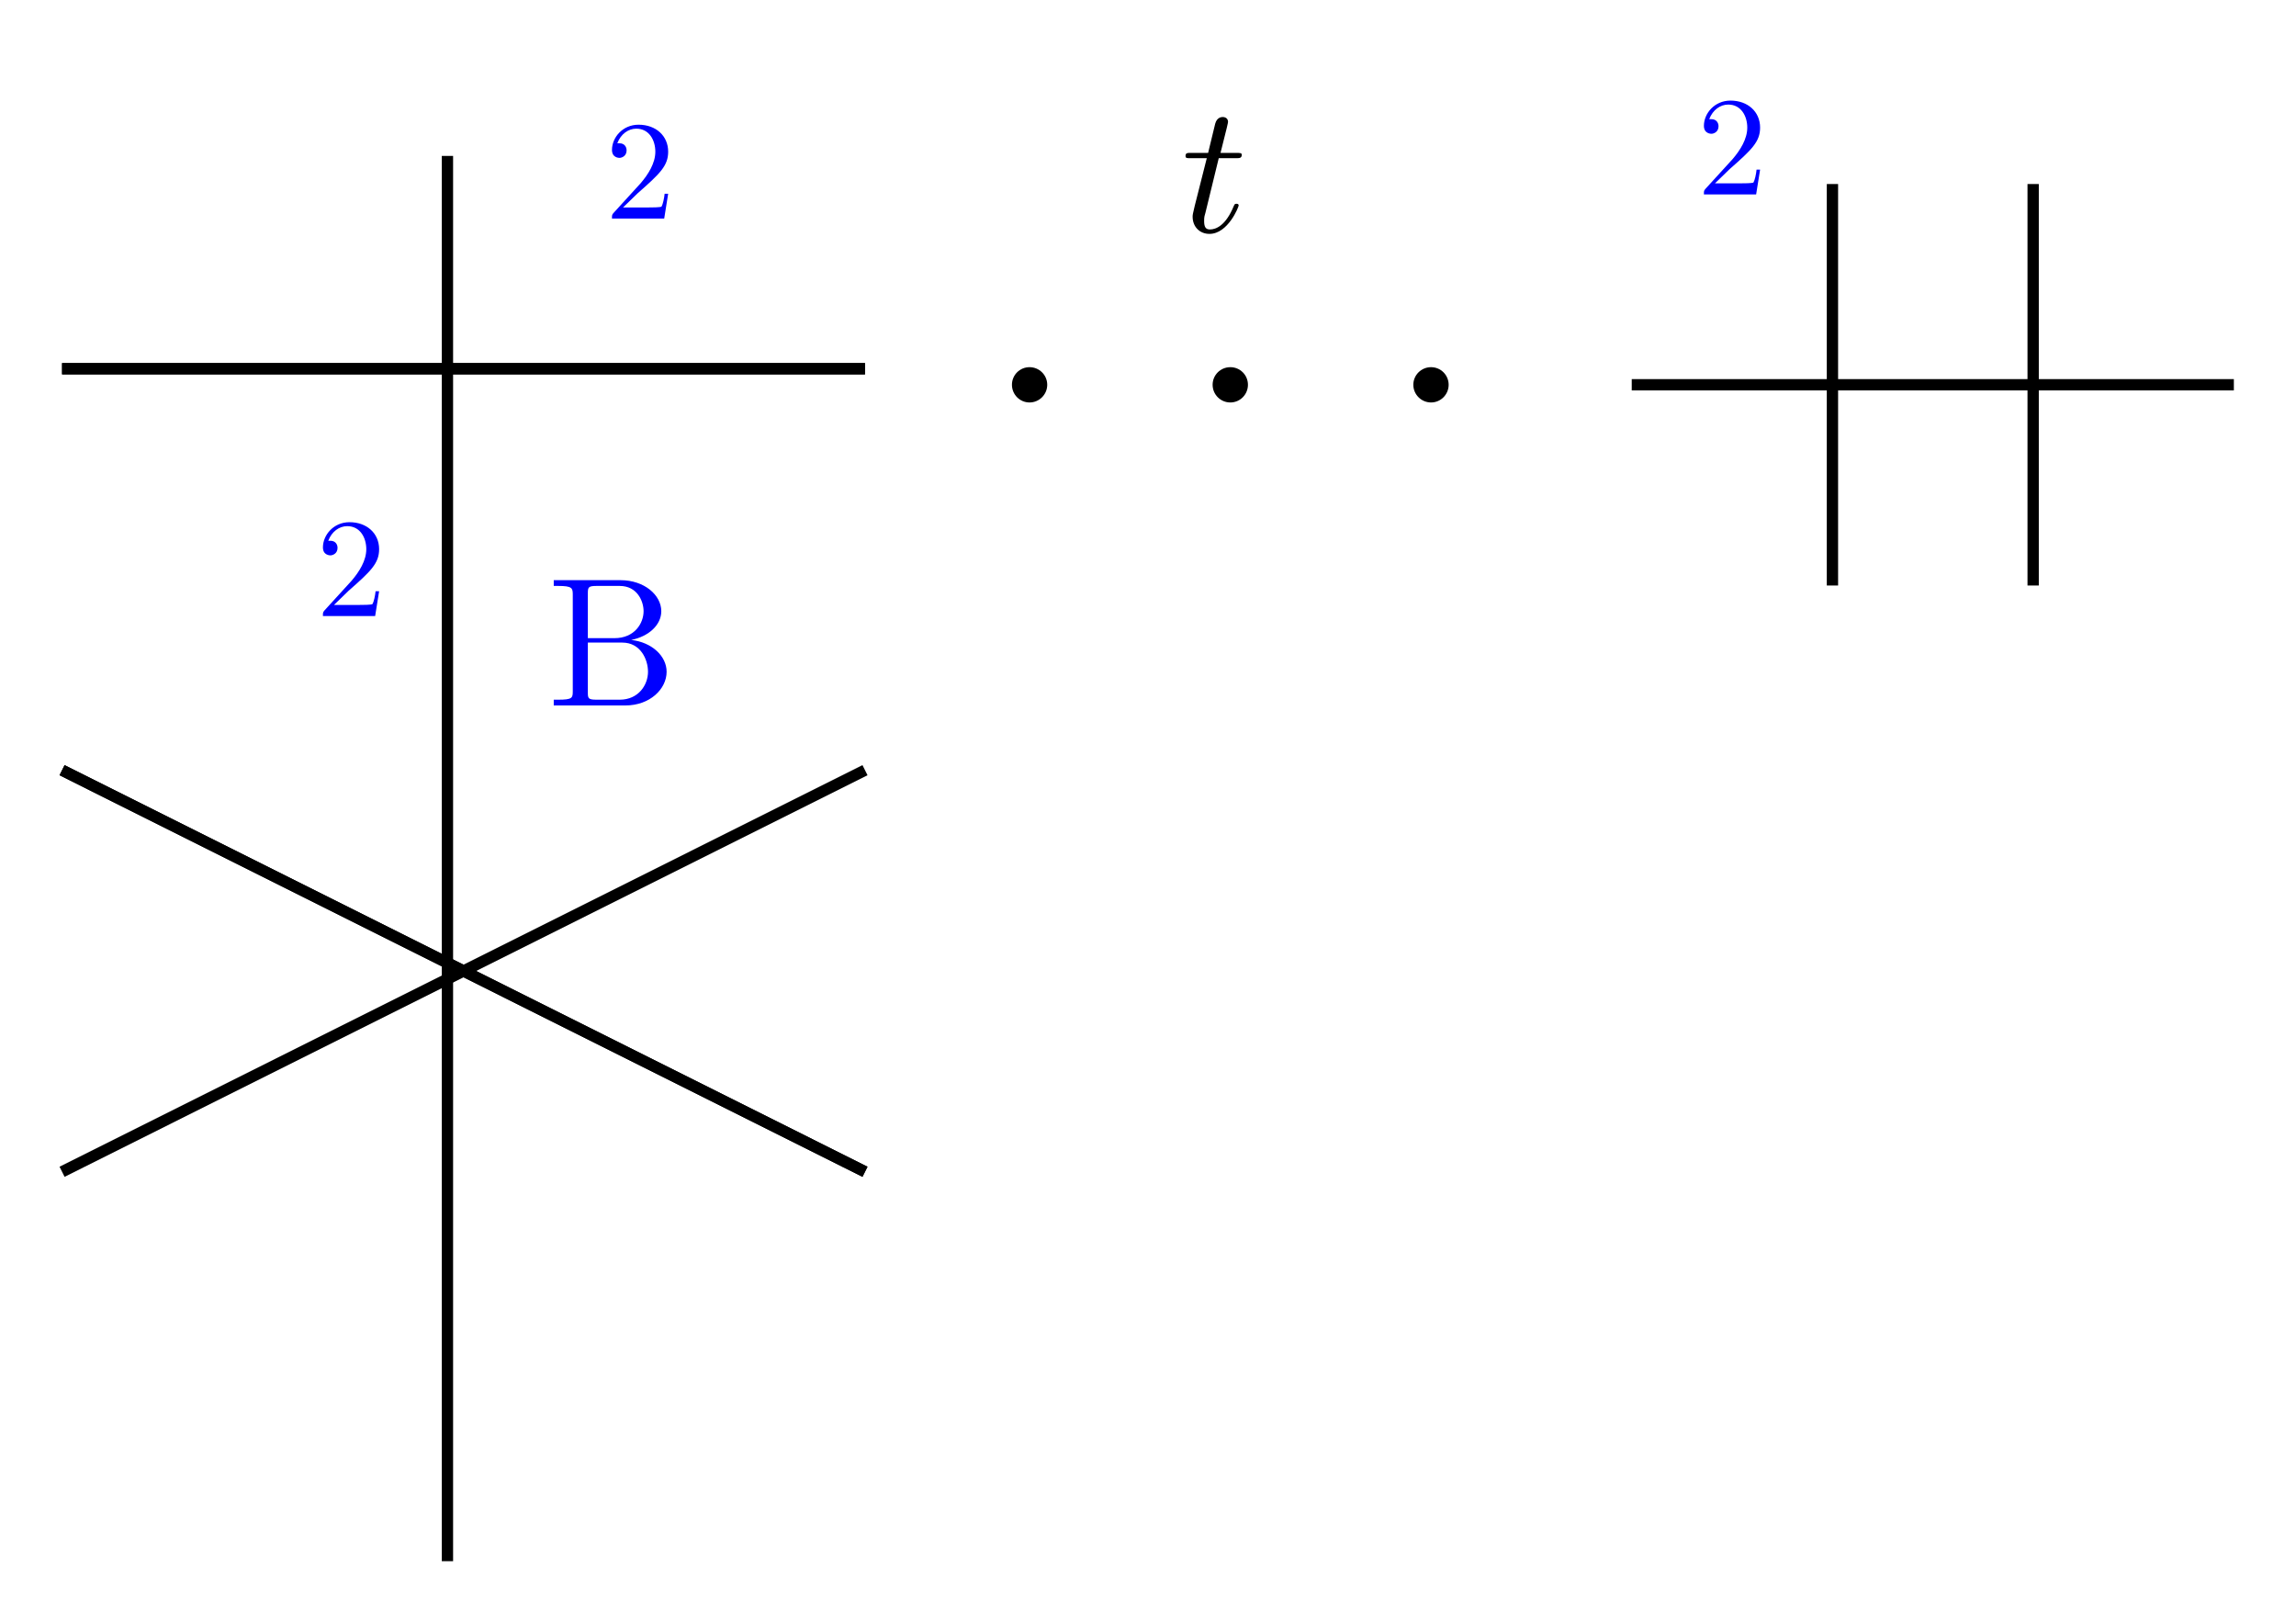
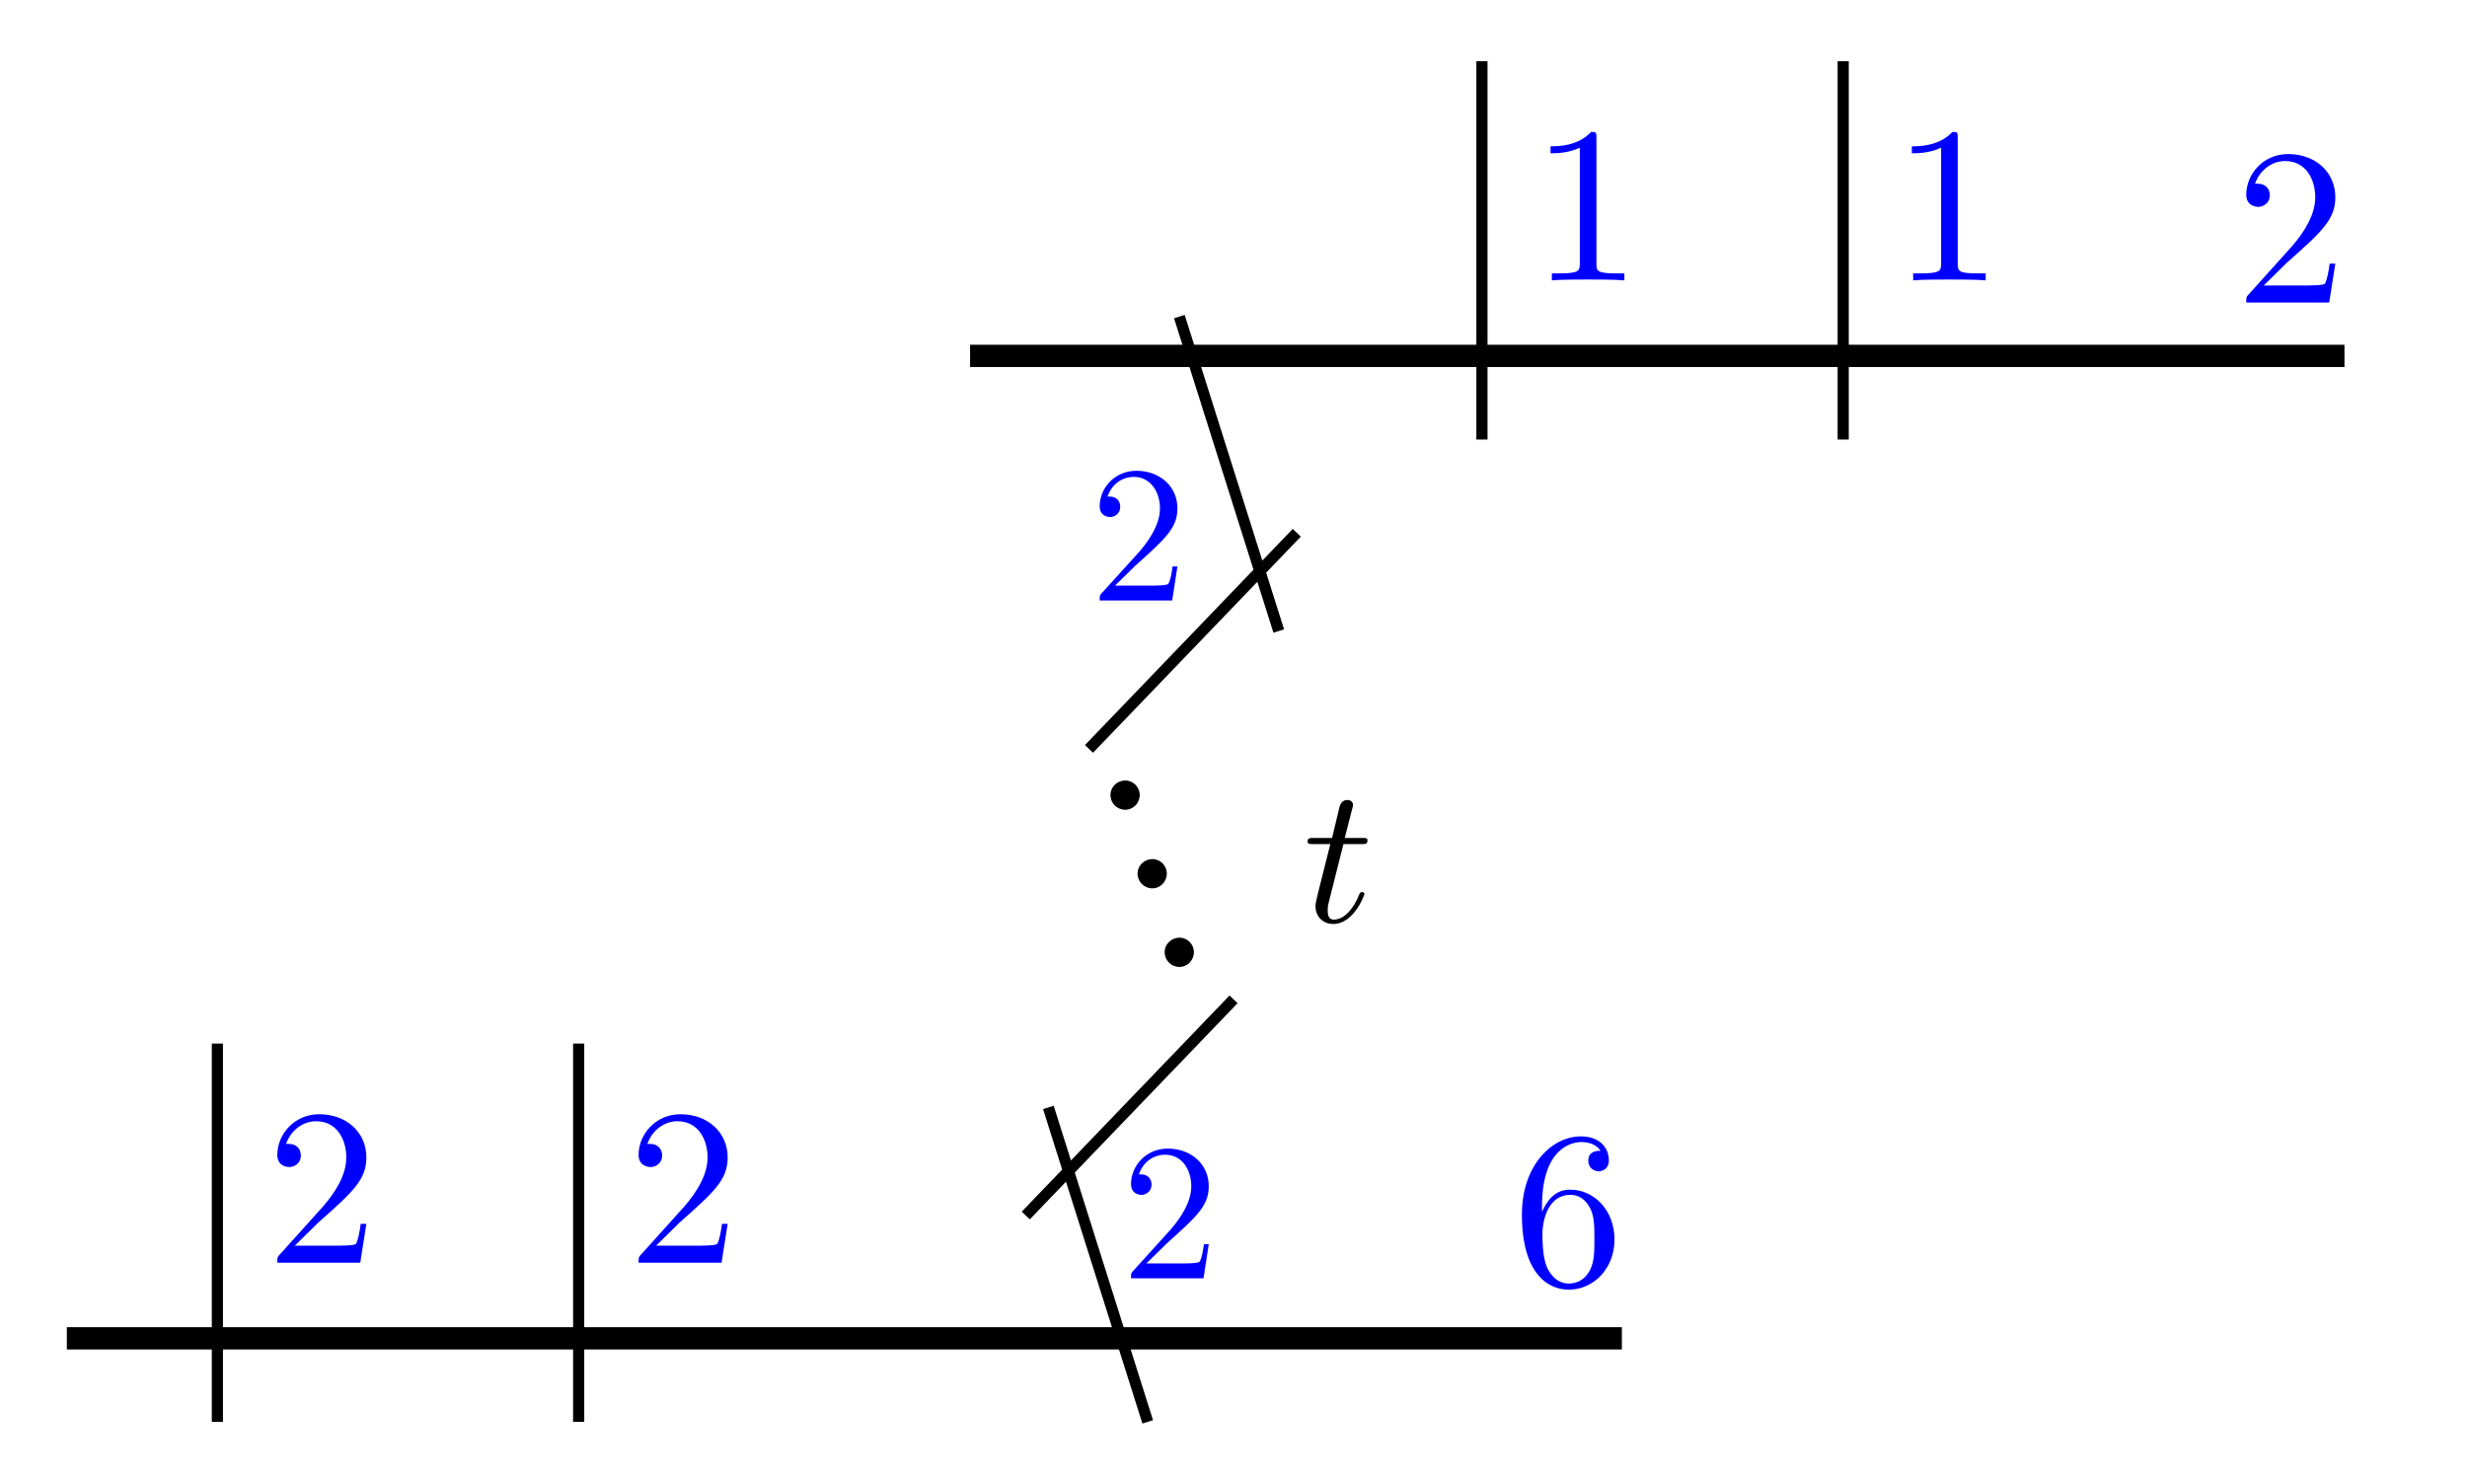
- <svg xmlns="http://www.w3.org/2000/svg" xmlns:xlink="http://www.w3.org/1999/xlink" width="81.061pt" height="57.303pt" viewBox="0 0 81.061 57.303" version="1.1" id="svg59">
-   <defs id="defs13">
-     <g id="g11">
+ <svg xmlns="http://www.w3.org/2000/svg" xmlns:xlink="http://www.w3.org/1999/xlink" width="88.263pt" height="53.065pt" viewBox="0 0 88.263 53.065" version="1.1" id="svg20">
+   <defs id="defs7">
+     <g id="g6">
      <g id="glyph-0-0">
-         <path d="M 1.328 -2.594 L 1.938 -2.594 C 2.062 -2.594 2.141 -2.594 2.141 -2.719 C 2.141 -2.781 2.062 -2.781 1.953 -2.781 L 1.391 -2.781 C 1.625 -3.703 1.656 -3.844 1.656 -3.875 C 1.656 -3.984 1.578 -4.047 1.469 -4.047 C 1.438 -4.047 1.266 -4.047 1.203 -3.812 L 0.953 -2.781 L 0.344 -2.781 C 0.219 -2.781 0.156 -2.781 0.156 -2.672 C 0.156 -2.594 0.203 -2.594 0.328 -2.594 L 0.906 -2.594 C 0.438 -0.75 0.406 -0.641 0.406 -0.531 C 0.406 -0.172 0.656 0.078 1 0.078 C 1.656 0.078 2.031 -0.875 2.031 -0.922 C 2.031 -0.984 1.984 -0.984 1.953 -0.984 C 1.891 -0.984 1.891 -0.969 1.859 -0.906 C 1.578 -0.219 1.234 -0.078 1.016 -0.078 C 0.875 -0.078 0.812 -0.156 0.812 -0.375 C 0.812 -0.531 0.828 -0.562 0.859 -0.672 Z M 1.328 -2.594 " id="path2" />
+         <path d="M 1.047 -2.609 L 1.047 -2.812 C 1.047 -4.828 2.047 -5.109 2.453 -5.109 C 2.641 -5.109 2.969 -5.062 3.141 -4.797 C 3.031 -4.797 2.703 -4.797 2.703 -4.438 C 2.703 -4.188 2.906 -4.062 3.078 -4.062 C 3.203 -4.062 3.438 -4.141 3.438 -4.453 C 3.438 -4.922 3.094 -5.312 2.438 -5.312 C 1.406 -5.312 0.328 -4.281 0.328 -2.516 C 0.328 -0.391 1.266 0.172 2 0.172 C 2.891 0.172 3.641 -0.578 3.641 -1.625 C 3.641 -2.641 2.938 -3.406 2.047 -3.406 C 1.5 -3.406 1.219 -3 1.047 -2.609 Z M 2 -0.047 C 1.5 -0.047 1.266 -0.531 1.219 -0.641 C 1.062 -1.016 1.062 -1.656 1.062 -1.797 C 1.062 -2.422 1.328 -3.219 2.047 -3.219 C 2.172 -3.219 2.531 -3.219 2.781 -2.719 C 2.922 -2.438 2.922 -2.031 2.922 -1.641 C 2.922 -1.25 2.922 -0.859 2.781 -0.562 C 2.547 -0.094 2.188 -0.047 2 -0.047 Z M 2 -0.047 " id="path1" />
+       </g>
+       <g id="glyph-0-1">
+         <path d="M 1.016 -0.609 L 1.859 -1.438 C 3.094 -2.531 3.578 -2.969 3.578 -3.766 C 3.578 -4.672 2.859 -5.312 1.891 -5.312 C 0.984 -5.312 0.391 -4.578 0.391 -3.859 C 0.391 -3.422 0.797 -3.422 0.828 -3.422 C 0.953 -3.422 1.234 -3.516 1.234 -3.844 C 1.234 -4.047 1.094 -4.25 0.812 -4.25 C 0.75 -4.25 0.734 -4.25 0.703 -4.25 C 0.891 -4.766 1.328 -5.062 1.781 -5.062 C 2.516 -5.062 2.859 -4.422 2.859 -3.766 C 2.859 -3.125 2.453 -2.5 2.016 -2 L 0.484 -0.297 C 0.391 -0.203 0.391 -0.188 0.391 0 L 3.359 0 L 3.578 -1.391 L 3.375 -1.391 C 3.344 -1.141 3.281 -0.797 3.203 -0.672 C 3.141 -0.609 2.625 -0.609 2.453 -0.609 Z M 1.016 -0.609 " id="path2" />
+       </g>
+       <g id="glyph-0-2">
+         <path d="M 2.344 -5.094 C 2.344 -5.297 2.344 -5.312 2.156 -5.312 C 1.672 -4.797 0.969 -4.797 0.703 -4.797 L 0.703 -4.547 C 0.875 -4.547 1.344 -4.547 1.75 -4.75 L 1.75 -0.625 C 1.75 -0.344 1.734 -0.25 1.016 -0.25 L 0.75 -0.25 L 0.75 0 C 1.031 -0.031 1.734 -0.031 2.047 -0.031 C 2.359 -0.031 3.062 -0.031 3.344 0 L 3.344 -0.25 L 3.078 -0.25 C 2.359 -0.25 2.344 -0.328 2.344 -0.625 Z M 2.344 -5.094 " id="path3" />
      </g>
      <g id="glyph-1-0">
-         <path d="M 1.438 -2.375 L 1.438 -3.953 C 1.438 -4.172 1.453 -4.219 1.75 -4.219 L 2.562 -4.219 C 3.188 -4.219 3.406 -3.672 3.406 -3.328 C 3.406 -2.906 3.094 -2.375 2.375 -2.375 Z M 2.969 -2.312 C 3.594 -2.438 4.031 -2.844 4.031 -3.328 C 4.031 -3.891 3.438 -4.422 2.594 -4.422 L 0.234 -4.422 L 0.234 -4.219 L 0.391 -4.219 C 0.891 -4.219 0.906 -4.141 0.906 -3.906 L 0.906 -0.5 C 0.906 -0.266 0.891 -0.203 0.391 -0.203 L 0.234 -0.203 L 0.234 0 L 2.766 0 C 3.625 0 4.219 -0.578 4.219 -1.188 C 4.219 -1.75 3.688 -2.234 2.969 -2.312 Z M 2.562 -0.203 L 1.75 -0.203 C 1.453 -0.203 1.438 -0.25 1.438 -0.453 L 1.438 -2.219 L 2.656 -2.219 C 3.297 -2.219 3.562 -1.625 3.562 -1.188 C 3.562 -0.734 3.234 -0.203 2.562 -0.203 Z M 2.562 -0.203 " id="path5" />
+         <path d="M 0.891 -0.531 L 1.625 -1.25 C 2.703 -2.219 3.125 -2.594 3.125 -3.297 C 3.125 -4.078 2.5 -4.641 1.656 -4.641 C 0.859 -4.641 0.344 -4 0.344 -3.375 C 0.344 -2.984 0.703 -2.984 0.719 -2.984 C 0.844 -2.984 1.078 -3.078 1.078 -3.359 C 1.078 -3.547 0.953 -3.719 0.703 -3.719 C 0.656 -3.719 0.641 -3.719 0.625 -3.719 C 0.781 -4.172 1.156 -4.422 1.562 -4.422 C 2.188 -4.422 2.5 -3.859 2.5 -3.297 C 2.5 -2.734 2.141 -2.188 1.766 -1.75 L 0.422 -0.266 C 0.344 -0.188 0.344 -0.172 0.344 0 L 2.938 0 L 3.125 -1.219 L 2.953 -1.219 C 2.922 -1 2.875 -0.703 2.797 -0.594 C 2.75 -0.531 2.297 -0.531 2.141 -0.531 Z M 0.891 -0.531 " id="path4" />
      </g>
      <g id="glyph-2-0">
-         <path d="M 0.641 -0.391 L 1.156 -0.891 C 1.938 -1.578 2.234 -1.859 2.234 -2.359 C 2.234 -2.922 1.797 -3.312 1.188 -3.312 C 0.625 -3.312 0.25 -2.859 0.25 -2.422 C 0.25 -2.141 0.5 -2.141 0.516 -2.141 C 0.594 -2.141 0.766 -2.203 0.766 -2.406 C 0.766 -2.531 0.688 -2.656 0.516 -2.656 C 0.469 -2.656 0.453 -2.656 0.438 -2.656 C 0.562 -2.984 0.828 -3.172 1.109 -3.172 C 1.562 -3.172 1.781 -2.766 1.781 -2.359 C 1.781 -1.953 1.531 -1.562 1.266 -1.25 L 0.297 -0.188 C 0.25 -0.125 0.25 -0.125 0.25 0 L 2.094 0 L 2.234 -0.875 L 2.109 -0.875 C 2.094 -0.719 2.047 -0.5 2 -0.422 C 1.969 -0.391 1.641 -0.391 1.531 -0.391 Z M 0.641 -0.391 " id="path8" />
+         <path d="M 1.906 -2.5 C 1.906 -2.781 1.672 -3.016 1.391 -3.016 C 1.094 -3.016 0.859 -2.781 0.859 -2.5 C 0.859 -2.203 1.094 -1.969 1.391 -1.969 C 1.672 -1.969 1.906 -2.203 1.906 -2.5 Z M 1.906 -2.5 " id="path5" />
+       </g>
+       <g id="glyph-3-0">
+         <path d="M 1.438 -2.781 L 2.094 -2.781 C 2.234 -2.781 2.297 -2.781 2.297 -2.922 C 2.297 -3 2.234 -3 2.109 -3 L 1.484 -3 C 1.734 -4 1.781 -4.125 1.781 -4.172 C 1.781 -4.297 1.688 -4.359 1.578 -4.359 C 1.547 -4.359 1.359 -4.359 1.297 -4.109 L 1.031 -3 L 0.375 -3 C 0.234 -3 0.156 -3 0.156 -2.875 C 0.156 -2.781 0.219 -2.781 0.359 -2.781 L 0.969 -2.781 C 0.469 -0.812 0.438 -0.688 0.438 -0.562 C 0.438 -0.188 0.703 0.078 1.078 0.078 C 1.797 0.078 2.188 -0.938 2.188 -1 C 2.188 -1.062 2.125 -1.062 2.109 -1.062 C 2.047 -1.062 2.031 -1.047 2 -0.969 C 1.703 -0.25 1.328 -0.078 1.094 -0.078 C 0.953 -0.078 0.875 -0.172 0.875 -0.391 C 0.875 -0.562 0.891 -0.609 0.922 -0.734 Z M 1.438 -2.781 " id="path6" />
      </g>
    </g>
+     <clipPath id="clip-0">
+       <path clip-rule="nonzero" d="M 31 5 L 53 5 L 53 53.066 L 31 53.066 Z M 31 5 " id="path7" />
+     </clipPath>
  </defs>
-   <path fill="none" stroke-width="0.399" stroke-linecap="butt" stroke-linejoin="miter" stroke="rgb(0%, 0%, 0%)" stroke-opacity="1" stroke-miterlimit="10" d="M -41.812 50.599 L -41.812 0.994 " transform="matrix(1, 0, 0, -1, 57.609, 56.103)" id="path15" />
-   <path fill="none" stroke-width="0.399" stroke-linecap="butt" stroke-linejoin="miter" stroke="rgb(0%, 0%, 0%)" stroke-opacity="1" stroke-miterlimit="10" d="M -55.418 43.087 L -27.07 43.087 " transform="matrix(1, 0, 0, -1, 57.609, 56.103)" id="path17" />
-   <path fill="none" stroke-width="0.399" stroke-linecap="butt" stroke-linejoin="miter" stroke="rgb(0%, 0%, 0%)" stroke-opacity="1" stroke-miterlimit="10" d="M -55.418 28.916 L -27.07 14.74 " transform="matrix(1, 0, 0, -1, 57.609, 56.103)" id="path19" />
-   <path fill="none" stroke-width="0.399" stroke-linecap="butt" stroke-linejoin="miter" stroke="rgb(0%, 0%, 0%)" stroke-opacity="1" stroke-miterlimit="10" d="M -55.418 14.74 L -27.07 28.916 " transform="matrix(1, 0, 0, -1, 57.609, 56.103)" id="path21" />
-   <path fill="none" stroke-width="0.399" stroke-linecap="butt" stroke-linejoin="miter" stroke="rgb(0%, 0%, 0%)" stroke-opacity="1" stroke-miterlimit="10" d="M -55.418 28.916 L -27.07 14.74 " transform="matrix(1, 0, 0, -1, 57.609, 56.103)" id="path23" />
-   <path fill="none" stroke-width="0.399" stroke-linecap="butt" stroke-linejoin="miter" stroke="rgb(0%, 0%, 0%)" stroke-opacity="1" stroke-miterlimit="10" d="M -55.418 43.087 L -27.07 43.087 " transform="matrix(1, 0, 0, -1, 57.609, 56.103)" id="path25" />
-   <path fill="none" stroke-width="0.399" stroke-linecap="butt" stroke-linejoin="miter" stroke="rgb(0%, 0%, 0%)" stroke-opacity="1" stroke-miterlimit="10" d="M 7.086 49.607 L 7.086 35.435 " transform="matrix(1, 0, 0, -1, 57.609, 56.103)" id="path27" />
-   <path fill="none" stroke-width="0.399" stroke-linecap="butt" stroke-linejoin="miter" stroke="rgb(0%, 0%, 0%)" stroke-opacity="1" stroke-miterlimit="10" d="M 14.172 49.607 L 14.172 35.435 " transform="matrix(1, 0, 0, -1, 57.609, 56.103)" id="path29" />
-   <path fill="none" stroke-width="0.399" stroke-linecap="butt" stroke-linejoin="miter" stroke="rgb(0%, 0%, 0%)" stroke-opacity="1" stroke-miterlimit="10" d="M 0 42.521 L 21.258 42.521 " transform="matrix(1, 0, 0, -1, 57.609, 56.103)" id="path31" />
-   <g fill="#000000" fill-opacity="1" id="g35">
-     <use xlink:href="#glyph-0-0" x="41.7" y="8.178" id="use33" />
+   <path fill="none" stroke-width="0.797" stroke-linecap="butt" stroke-linejoin="miter" stroke="rgb(0%, 0%, 0%)" stroke-opacity="1" stroke-miterlimit="10" d="M -5.386 -0.001 L 50.25 -0.001 " transform="matrix(1, 0, 0, -1, 7.777, 47.886)" id="path8" />
+   <g fill="rgb(0%, 0%, 100%)" fill-opacity="1" id="g8">
+     <use xlink:href="#glyph-0-0" x="54.122" y="45.973" id="use8" />
  </g>
-   <g fill="#0000ff" fill-opacity="1" id="g39">
-     <use xlink:href="#glyph-1-0" x="19.316" y="24.902" id="use37" />
+   <path fill="none" stroke-width="0.399" stroke-linecap="butt" stroke-linejoin="miter" stroke="rgb(0%, 0%, 0%)" stroke-opacity="1" stroke-miterlimit="10" d="M 0 -2.989 L 0 10.546 " transform="matrix(1, 0, 0, -1, 7.777, 47.886)" id="path9" />
+   <g fill="rgb(0%, 0%, 100%)" fill-opacity="1" id="g9">
+     <use xlink:href="#glyph-0-1" x="9.53" y="45.181" id="use9" />
  </g>
-   <g fill="#0000ff" fill-opacity="1" id="g43">
-     <use xlink:href="#glyph-2-0" x="59.907" y="6.863" id="use41" />
+   <path fill="none" stroke-width="0.399" stroke-linecap="butt" stroke-linejoin="miter" stroke="rgb(0%, 0%, 0%)" stroke-opacity="1" stroke-miterlimit="10" d="M 12.926 -2.989 L 12.926 10.546 " transform="matrix(1, 0, 0, -1, 7.777, 47.886)" id="path10" />
+   <g fill="rgb(0%, 0%, 100%)" fill-opacity="1" id="g10">
+     <use xlink:href="#glyph-0-1" x="22.456" y="45.181" id="use10" />
  </g>
-   <g fill="#0000ff" fill-opacity="1" id="g47">
-     <use xlink:href="#glyph-2-0" x="11.151" y="21.745" id="use45" />
+   <g clip-path="url(#clip-0)" id="g11">
+     <path fill="none" stroke-width="0.399" stroke-linecap="butt" stroke-linejoin="miter" stroke="rgb(0%, 0%, 0%)" stroke-opacity="1" stroke-miterlimit="10" d="M 33.285 -2.989 L 29.731 8.261 M 28.922 4.394 L 36.356 12.128 M 31.184 21.089 L 38.618 28.823 M 37.973 25.308 L 34.418 36.558 " transform="matrix(1, 0, 0, -1, 7.777, 47.886)" id="path11" />
  </g>
-   <g fill="#0000ff" fill-opacity="1" id="g51">
-     <use xlink:href="#glyph-2-0" x="21.356" y="7.714" id="use49" />
+   <g fill="rgb(0%, 0%, 100%)" fill-opacity="1" id="g12">
+     <use xlink:href="#glyph-1-0" x="40.121" y="45.739" id="use11" />
  </g>
-   <path fill-rule="nonzero" fill="rgb(0%, 0%, 0%)" fill-opacity="1" d="M 36.973 13.582 C 36.973 13.238 36.691 12.961 36.348 12.961 C 36.004 12.961 35.727 13.238 35.727 13.582 C 35.727 13.926 36.004 14.207 36.348 14.207 C 36.691 14.207 36.973 13.926 36.973 13.582 Z M 36.973 13.582 " id="path53" />
-   <path fill-rule="nonzero" fill="rgb(0%, 0%, 0%)" fill-opacity="1" d="M 44.059 13.582 C 44.059 13.238 43.781 12.961 43.438 12.961 C 43.09 12.961 42.812 13.238 42.812 13.582 C 42.812 13.926 43.09 14.207 43.438 14.207 C 43.781 14.207 44.059 13.926 44.059 13.582 Z M 44.059 13.582 " id="path55" />
-   <path fill-rule="nonzero" fill="rgb(0%, 0%, 0%)" fill-opacity="1" d="M 51.145 13.582 C 51.145 13.238 50.867 12.961 50.523 12.961 C 50.18 12.961 49.898 13.238 49.898 13.582 C 49.898 13.926 50.18 14.207 50.523 14.207 C 50.867 14.207 51.145 13.926 51.145 13.582 Z M 51.145 13.582 " id="path57" />
+   <g fill="rgb(0%, 0%, 0%)" fill-opacity="1" id="g13">
+     <use xlink:href="#glyph-2-0" x="40.809" y="36.567" id="use12" />
+   </g>
+   <g fill="rgb(0%, 0%, 0%)" fill-opacity="1" id="g14">
+     <use xlink:href="#glyph-2-0" x="39.84" y="33.755" id="use13" />
+   </g>
+   <g fill="rgb(0%, 0%, 0%)" fill-opacity="1" id="g15">
+     <use xlink:href="#glyph-2-0" x="38.87" y="30.943" id="use14" />
+   </g>
+   <g fill="rgb(0%, 0%, 0%)" fill-opacity="1" id="g16">
+     <use xlink:href="#glyph-3-0" x="46.627" y="32.983" id="use15" />
+   </g>
+   <g fill="rgb(0%, 0%, 100%)" fill-opacity="1" id="g17">
+     <use xlink:href="#glyph-1-0" x="39" y="21.486" id="use16" />
+   </g>
+   <path fill="none" stroke-width="0.797" stroke-linecap="butt" stroke-linejoin="miter" stroke="rgb(0%, 0%, 0%)" stroke-opacity="1" stroke-miterlimit="10" d="M 26.93 35.152 L 76.102 35.152 " transform="matrix(1, 0, 0, -1, 7.777, 47.886)" id="path17" />
+   <g fill="rgb(0%, 0%, 100%)" fill-opacity="1" id="g18">
+     <use xlink:href="#glyph-0-1" x="79.974" y="10.824" id="use17" />
+   </g>
+   <path fill="none" stroke-width="0.399" stroke-linecap="butt" stroke-linejoin="miter" stroke="rgb(0%, 0%, 0%)" stroke-opacity="1" stroke-miterlimit="10" d="M 45.243 32.159 L 45.243 45.695 " transform="matrix(1, 0, 0, -1, 7.777, 47.886)" id="path18" />
+   <g fill="rgb(0%, 0%, 100%)" fill-opacity="1" id="g19">
+     <use xlink:href="#glyph-0-2" x="54.772" y="10.032" id="use18" />
+   </g>
+   <path fill="none" stroke-width="0.399" stroke-linecap="butt" stroke-linejoin="miter" stroke="rgb(0%, 0%, 0%)" stroke-opacity="1" stroke-miterlimit="10" d="M 58.168 32.159 L 58.168 45.695 " transform="matrix(1, 0, 0, -1, 7.777, 47.886)" id="path19" />
+   <g fill="rgb(0%, 0%, 100%)" fill-opacity="1" id="g20">
+     <use xlink:href="#glyph-0-2" x="67.698" y="10.032" id="use19" />
+   </g>
</svg>
